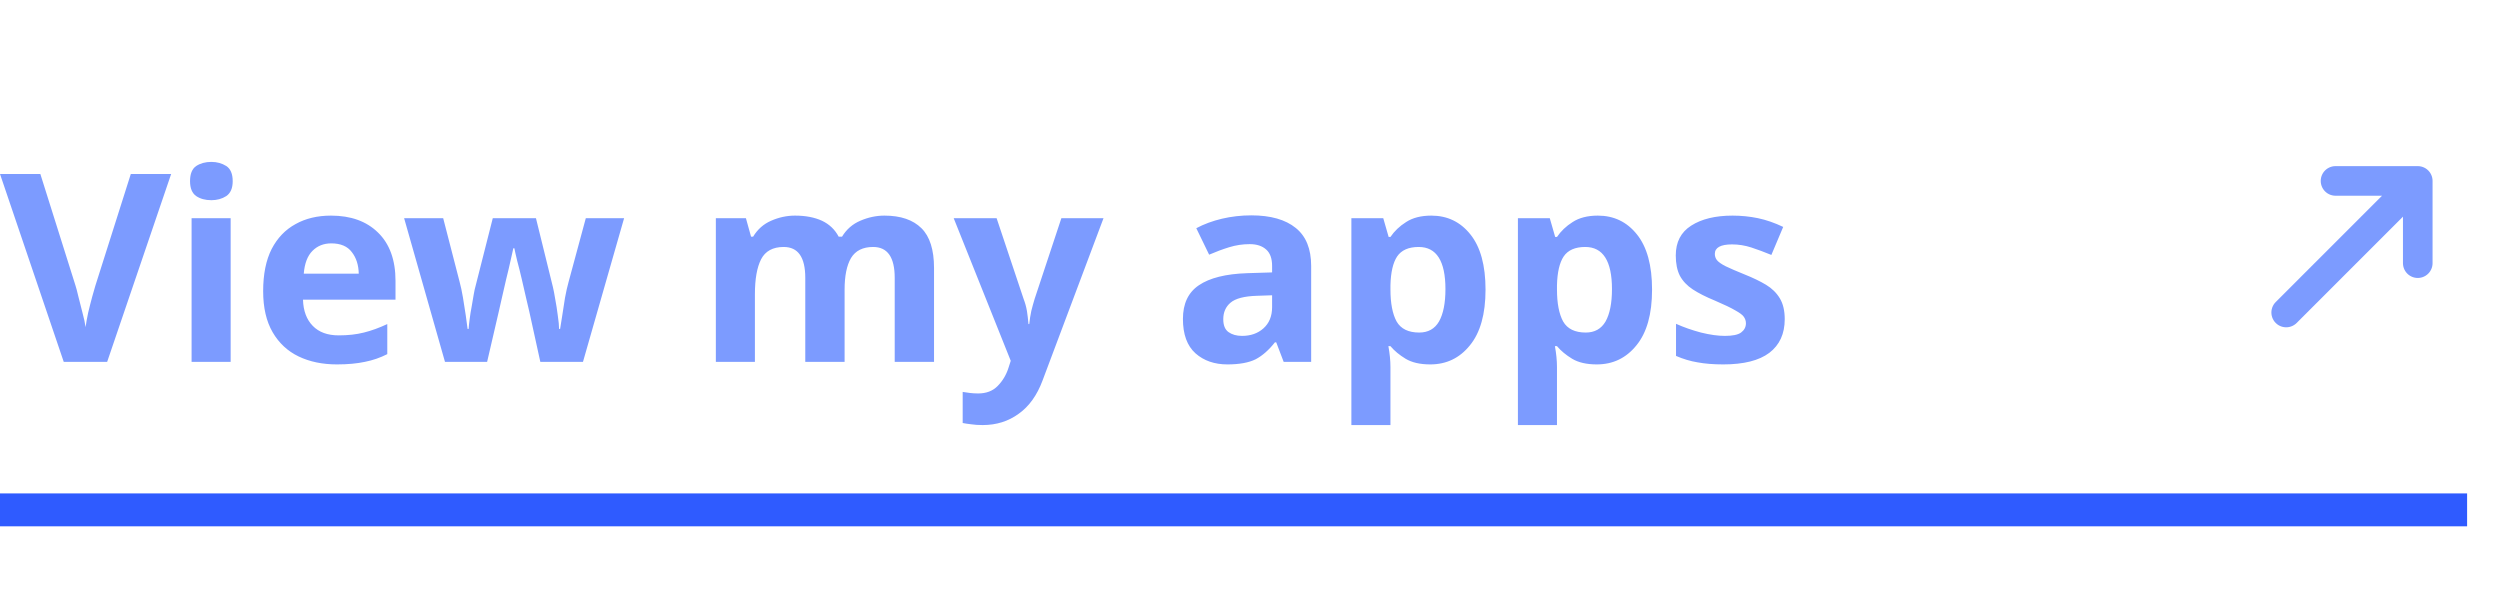
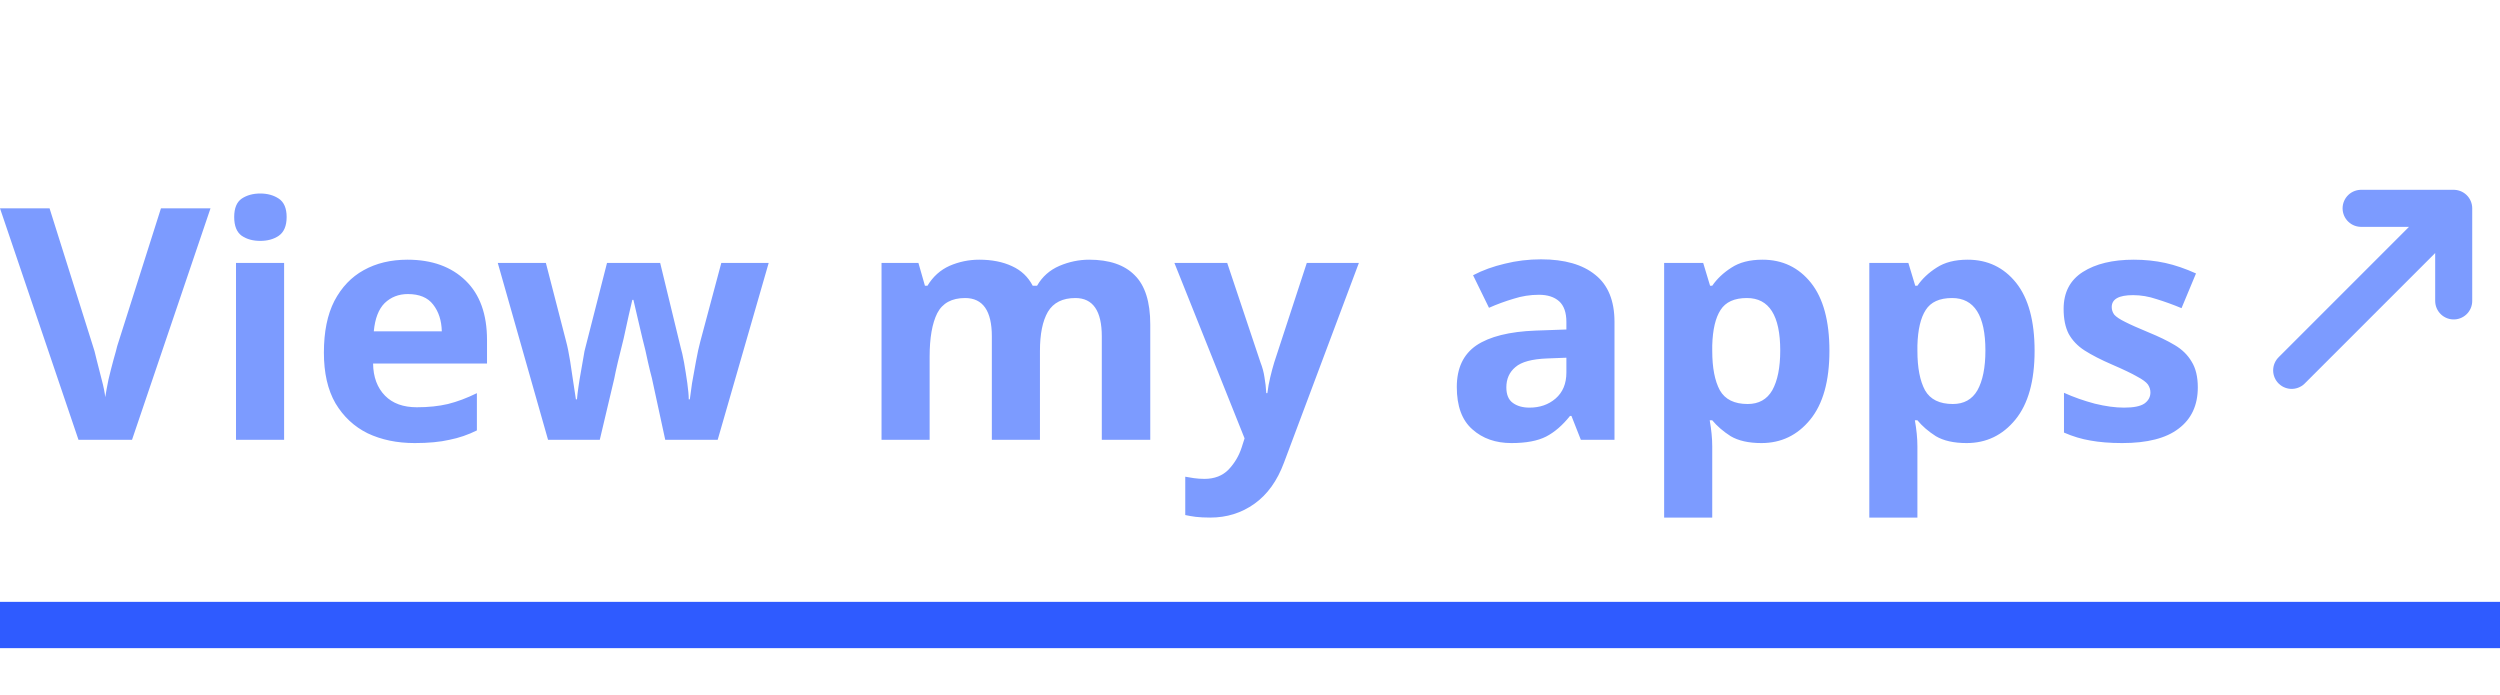
- <svg xmlns="http://www.w3.org/2000/svg" width="152" height="36" viewBox="0 0 152 36" role="img" aria-label="View my apps">
-   <text x="0" y="22" font-family="-apple-system,BlinkMacSystemFont,'Segoe UI','Noto Sans',Helvetica,Arial,sans-serif" font-size="16" font-weight="600" fill="#7C9BFF">View my apps</text>
-   <path d="M139 19L147 11M142 11h5v5" stroke="#7C9BFF" stroke-width="1.8" fill="none" stroke-linecap="round" stroke-linejoin="round" />
-   <line x1="0" y1="31" x2="150" y2="31" stroke="#2F5BFF" stroke-width="2" />
+ <svg xmlns="http://www.w3.org/2000/svg" width="108" height="30" viewBox="0 0 108 30" role="img" aria-label="View my apps">
+   <text x="0" y="19" font-family="-apple-system,BlinkMacSystemFont,'Segoe UI','Noto Sans',Helvetica,Arial,sans-serif" font-size="14" font-weight="600" textLength="93" lengthAdjust="spacing" fill="#7C9BFF">View my apps</text>
+   <path d="M99 16L106 9M102 9h4v4" stroke="#7C9BFF" stroke-width="1.6" fill="none" stroke-linecap="round" stroke-linejoin="round" />
+   <line x1="0" y1="27" x2="108" y2="27" stroke="#2F5BFF" stroke-width="2" />
</svg>
